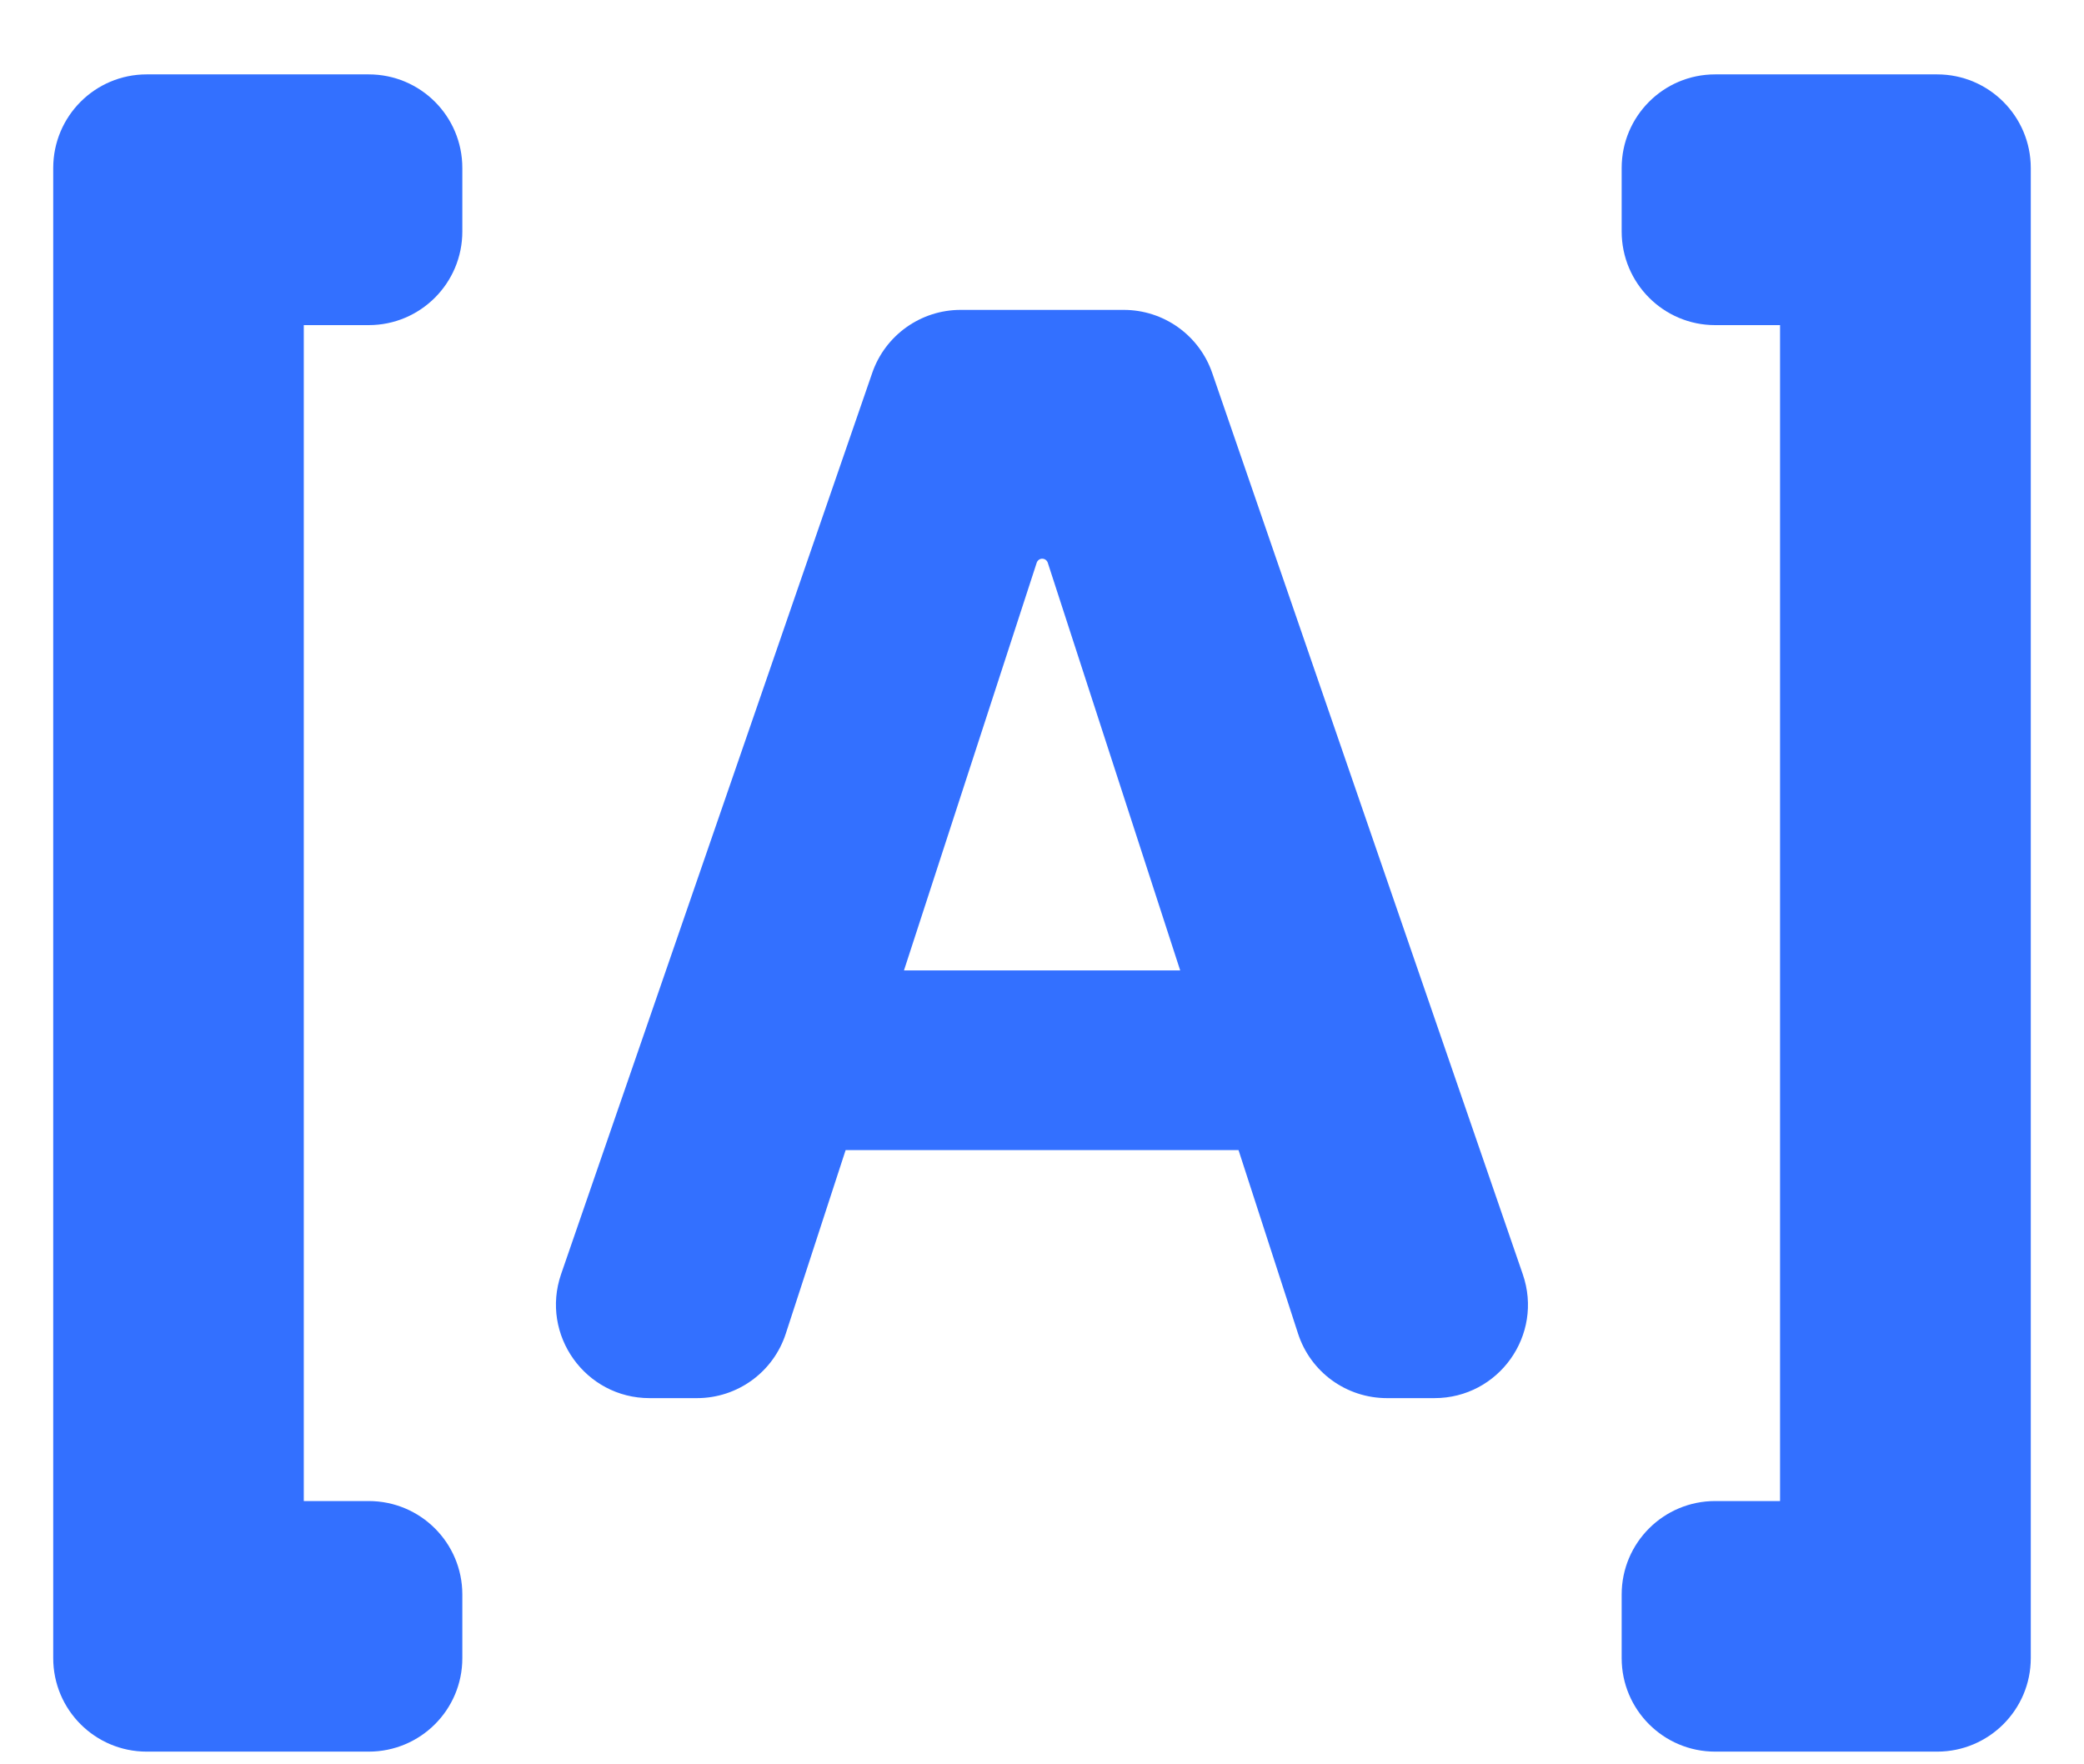
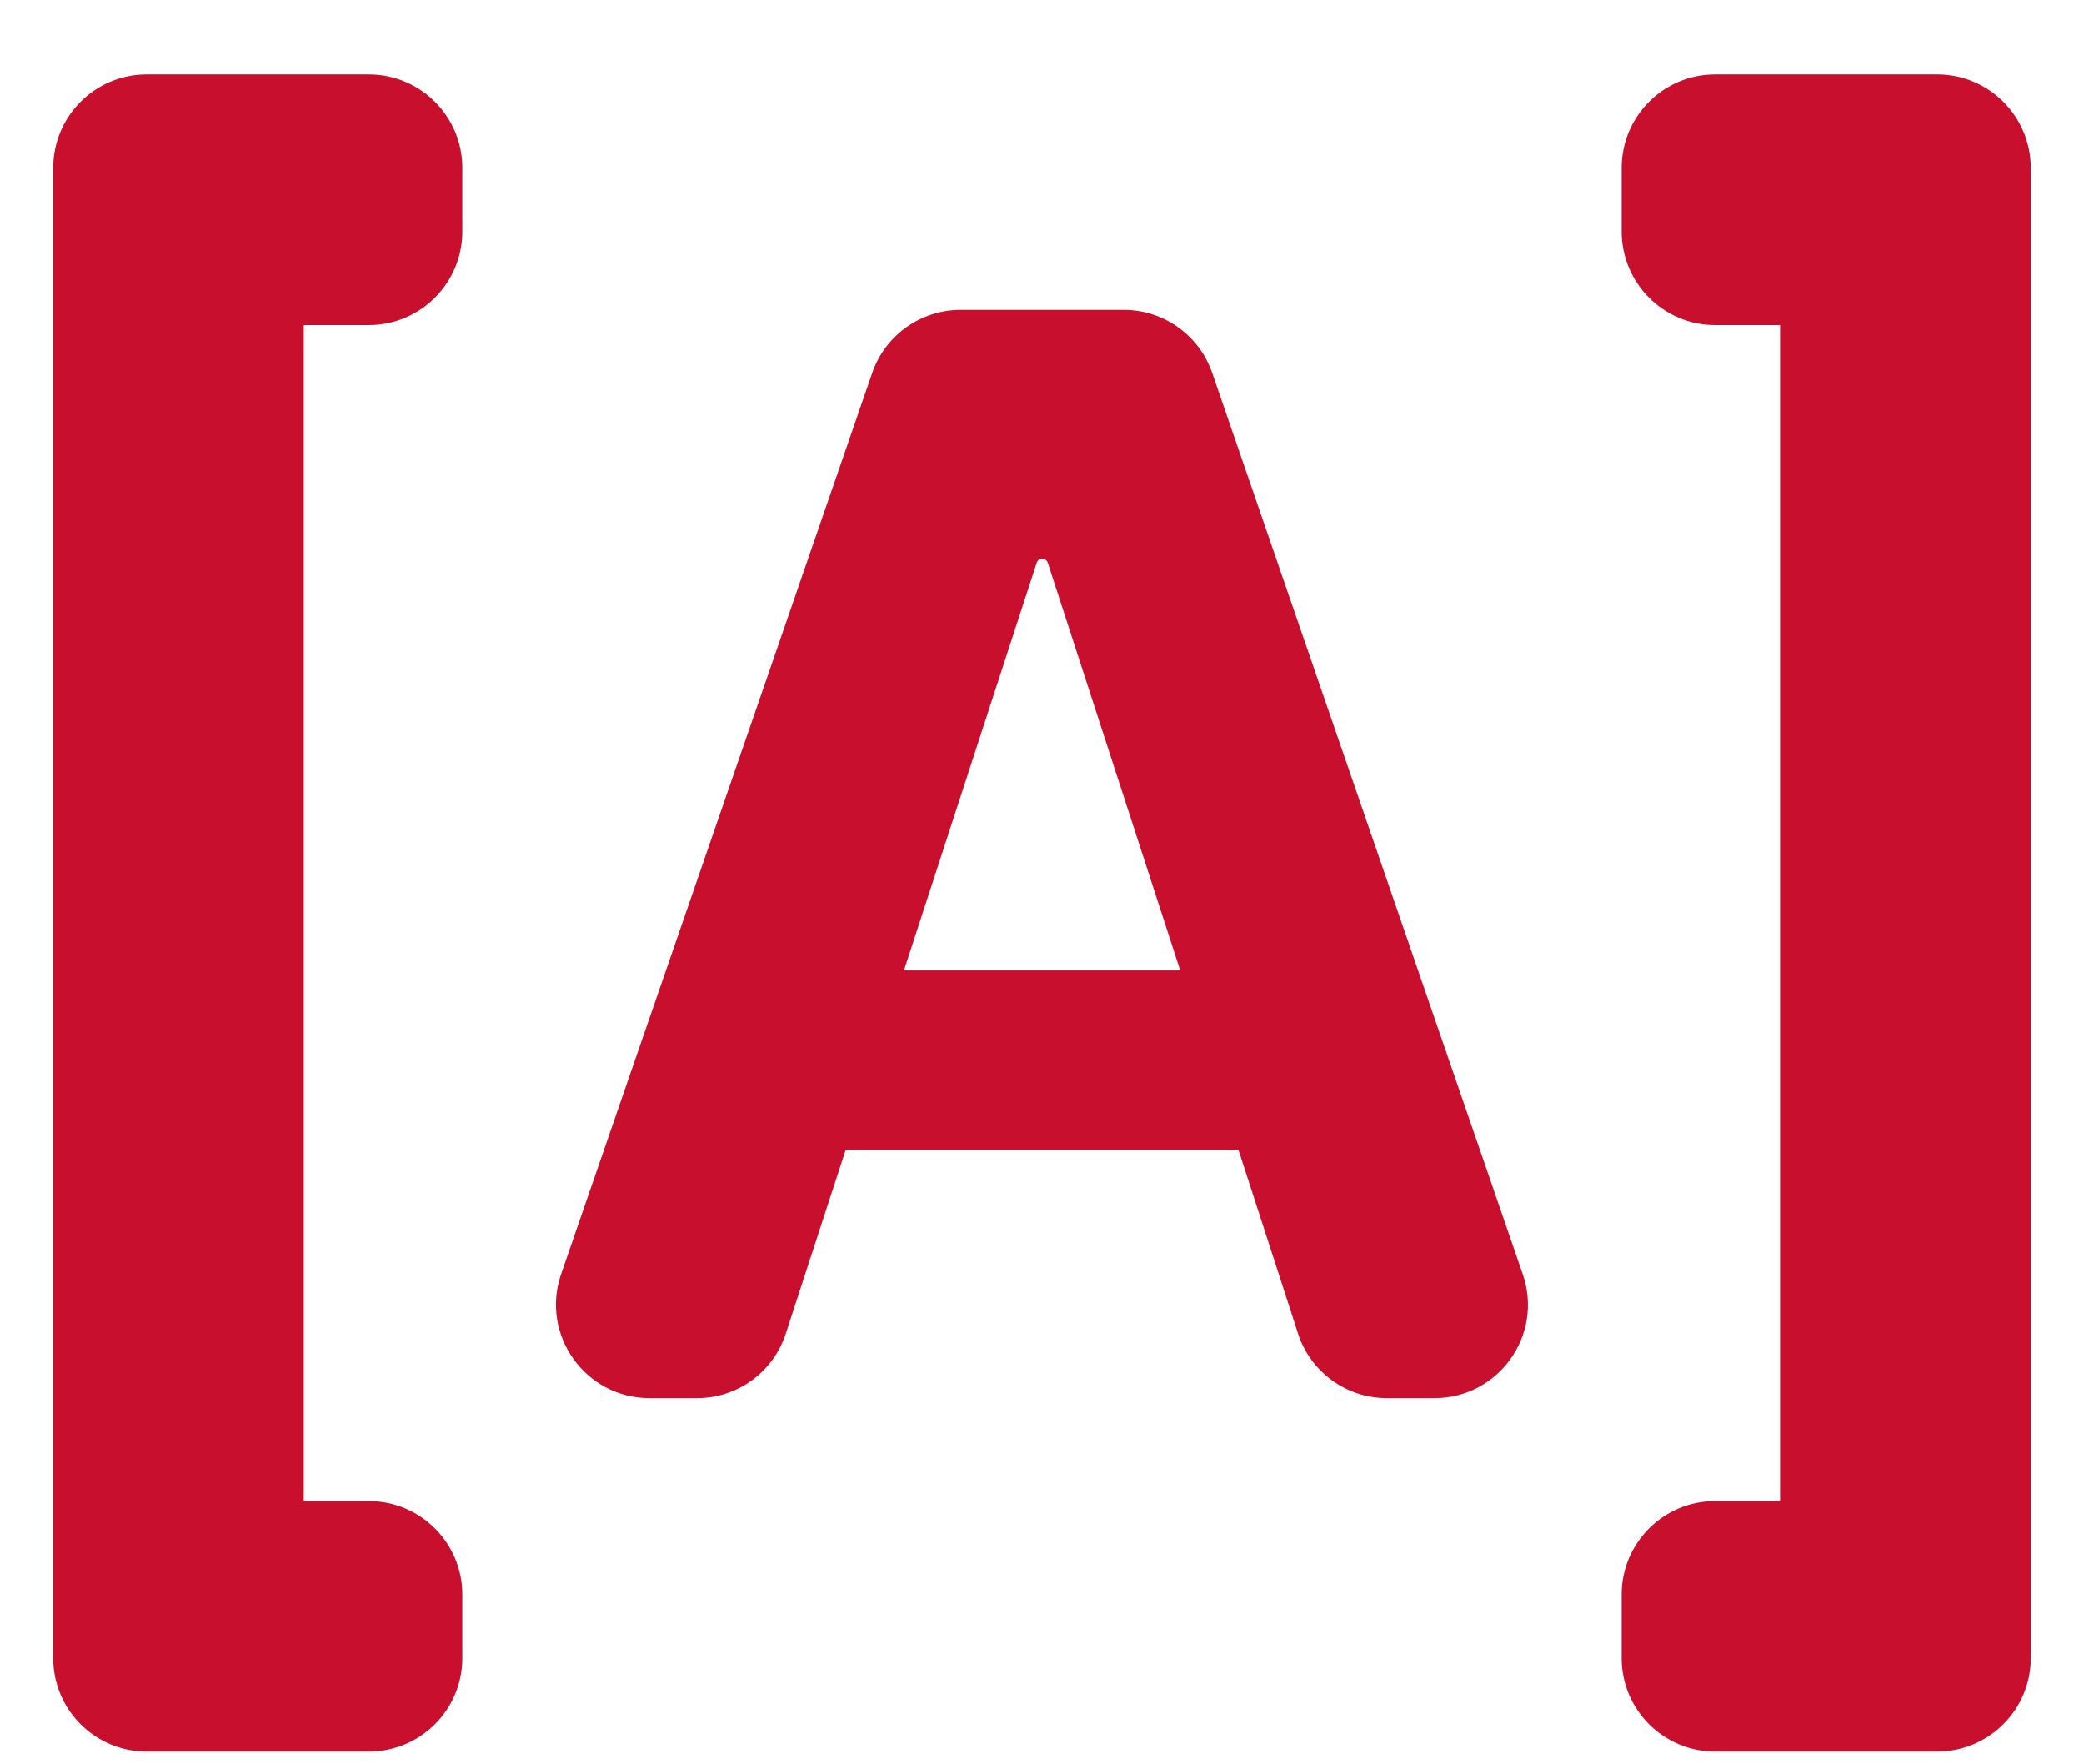
<svg xmlns="http://www.w3.org/2000/svg" viewBox="0 0 13 11">
-   <path d="M0.332 1.048C0.332 0.725 0.593 0.464 0.915 0.464H2.3C2.623 0.464 2.884 0.725 2.884 1.048V1.444C2.884 1.766 2.623 2.028 2.3 2.028H1.895L1.895 9.363H2.3C2.623 9.363 2.884 9.624 2.884 9.946V10.343C2.884 10.665 2.623 10.926 2.3 10.926H0.915C0.593 10.926 0.332 10.665 0.332 10.343V9.946L0.332 9.944L0.332 1.447L0.332 1.444V1.048Z" fill="#3370FF" />
-   <path d="M12.668 1.048C12.668 0.725 12.406 0.464 12.084 0.464H10.699C10.377 0.464 10.116 0.725 10.116 1.048V1.444C10.116 1.766 10.377 2.028 10.699 2.028H11.104V9.363H10.699C10.377 9.363 10.116 9.624 10.116 9.946V10.343C10.116 10.665 10.377 10.926 10.699 10.926H12.084C12.406 10.926 12.668 10.665 12.668 10.343V9.946L12.668 9.944V1.447L12.668 1.444V1.048Z" fill="#3370FF" />
-   <path fill-rule="evenodd" clip-rule="evenodd" d="M4.348 8.721C4.6 8.721 4.824 8.559 4.902 8.318L5.275 7.174H7.726L8.097 8.318C8.175 8.559 8.399 8.721 8.652 8.721H8.948C9.349 8.721 9.63 8.327 9.499 7.948L7.562 2.327C7.481 2.091 7.259 1.933 7.01 1.933H5.992C5.744 1.933 5.522 2.091 5.441 2.326L3.5 7.948C3.37 8.326 3.651 8.721 4.052 8.721H4.348ZM7.362 6.053L6.536 3.51C6.531 3.495 6.517 3.485 6.501 3.485C6.486 3.485 6.472 3.495 6.467 3.51L5.639 6.053H7.362Z" fill="#3370FF" />
+   <path d="M0.332 1.048C0.332 0.725 0.593 0.464 0.915 0.464H2.3C2.623 0.464 2.884 0.725 2.884 1.048V1.444C2.884 1.766 2.623 2.028 2.3 2.028H1.895L1.895 9.363H2.3C2.623 9.363 2.884 9.624 2.884 9.946V10.343C2.884 10.665 2.623 10.926 2.3 10.926H0.915C0.593 10.926 0.332 10.665 0.332 10.343V9.946L0.332 9.944L0.332 1.447L0.332 1.444V1.048Z" fill="#C8102E" />
+   <path d="M12.668 1.048C12.668 0.725 12.406 0.464 12.084 0.464H10.699C10.377 0.464 10.116 0.725 10.116 1.048V1.444C10.116 1.766 10.377 2.028 10.699 2.028H11.104V9.363H10.699C10.377 9.363 10.116 9.624 10.116 9.946V10.343C10.116 10.665 10.377 10.926 10.699 10.926H12.084C12.406 10.926 12.668 10.665 12.668 10.343V9.946L12.668 9.944V1.447L12.668 1.444V1.048Z" fill="#C8102E" />
+   <path fill-rule="evenodd" clip-rule="evenodd" d="M4.348 8.721C4.6 8.721 4.824 8.559 4.902 8.318L5.275 7.174H7.726L8.097 8.318C8.175 8.559 8.399 8.721 8.652 8.721H8.948C9.349 8.721 9.63 8.327 9.499 7.948L7.562 2.327C7.481 2.091 7.259 1.933 7.01 1.933H5.992C5.744 1.933 5.522 2.091 5.441 2.326L3.5 7.948C3.37 8.326 3.651 8.721 4.052 8.721H4.348ZM7.362 6.053L6.536 3.51C6.531 3.495 6.517 3.485 6.501 3.485C6.486 3.485 6.472 3.495 6.467 3.51L5.639 6.053H7.362Z" fill="#C8102E" />
</svg>
